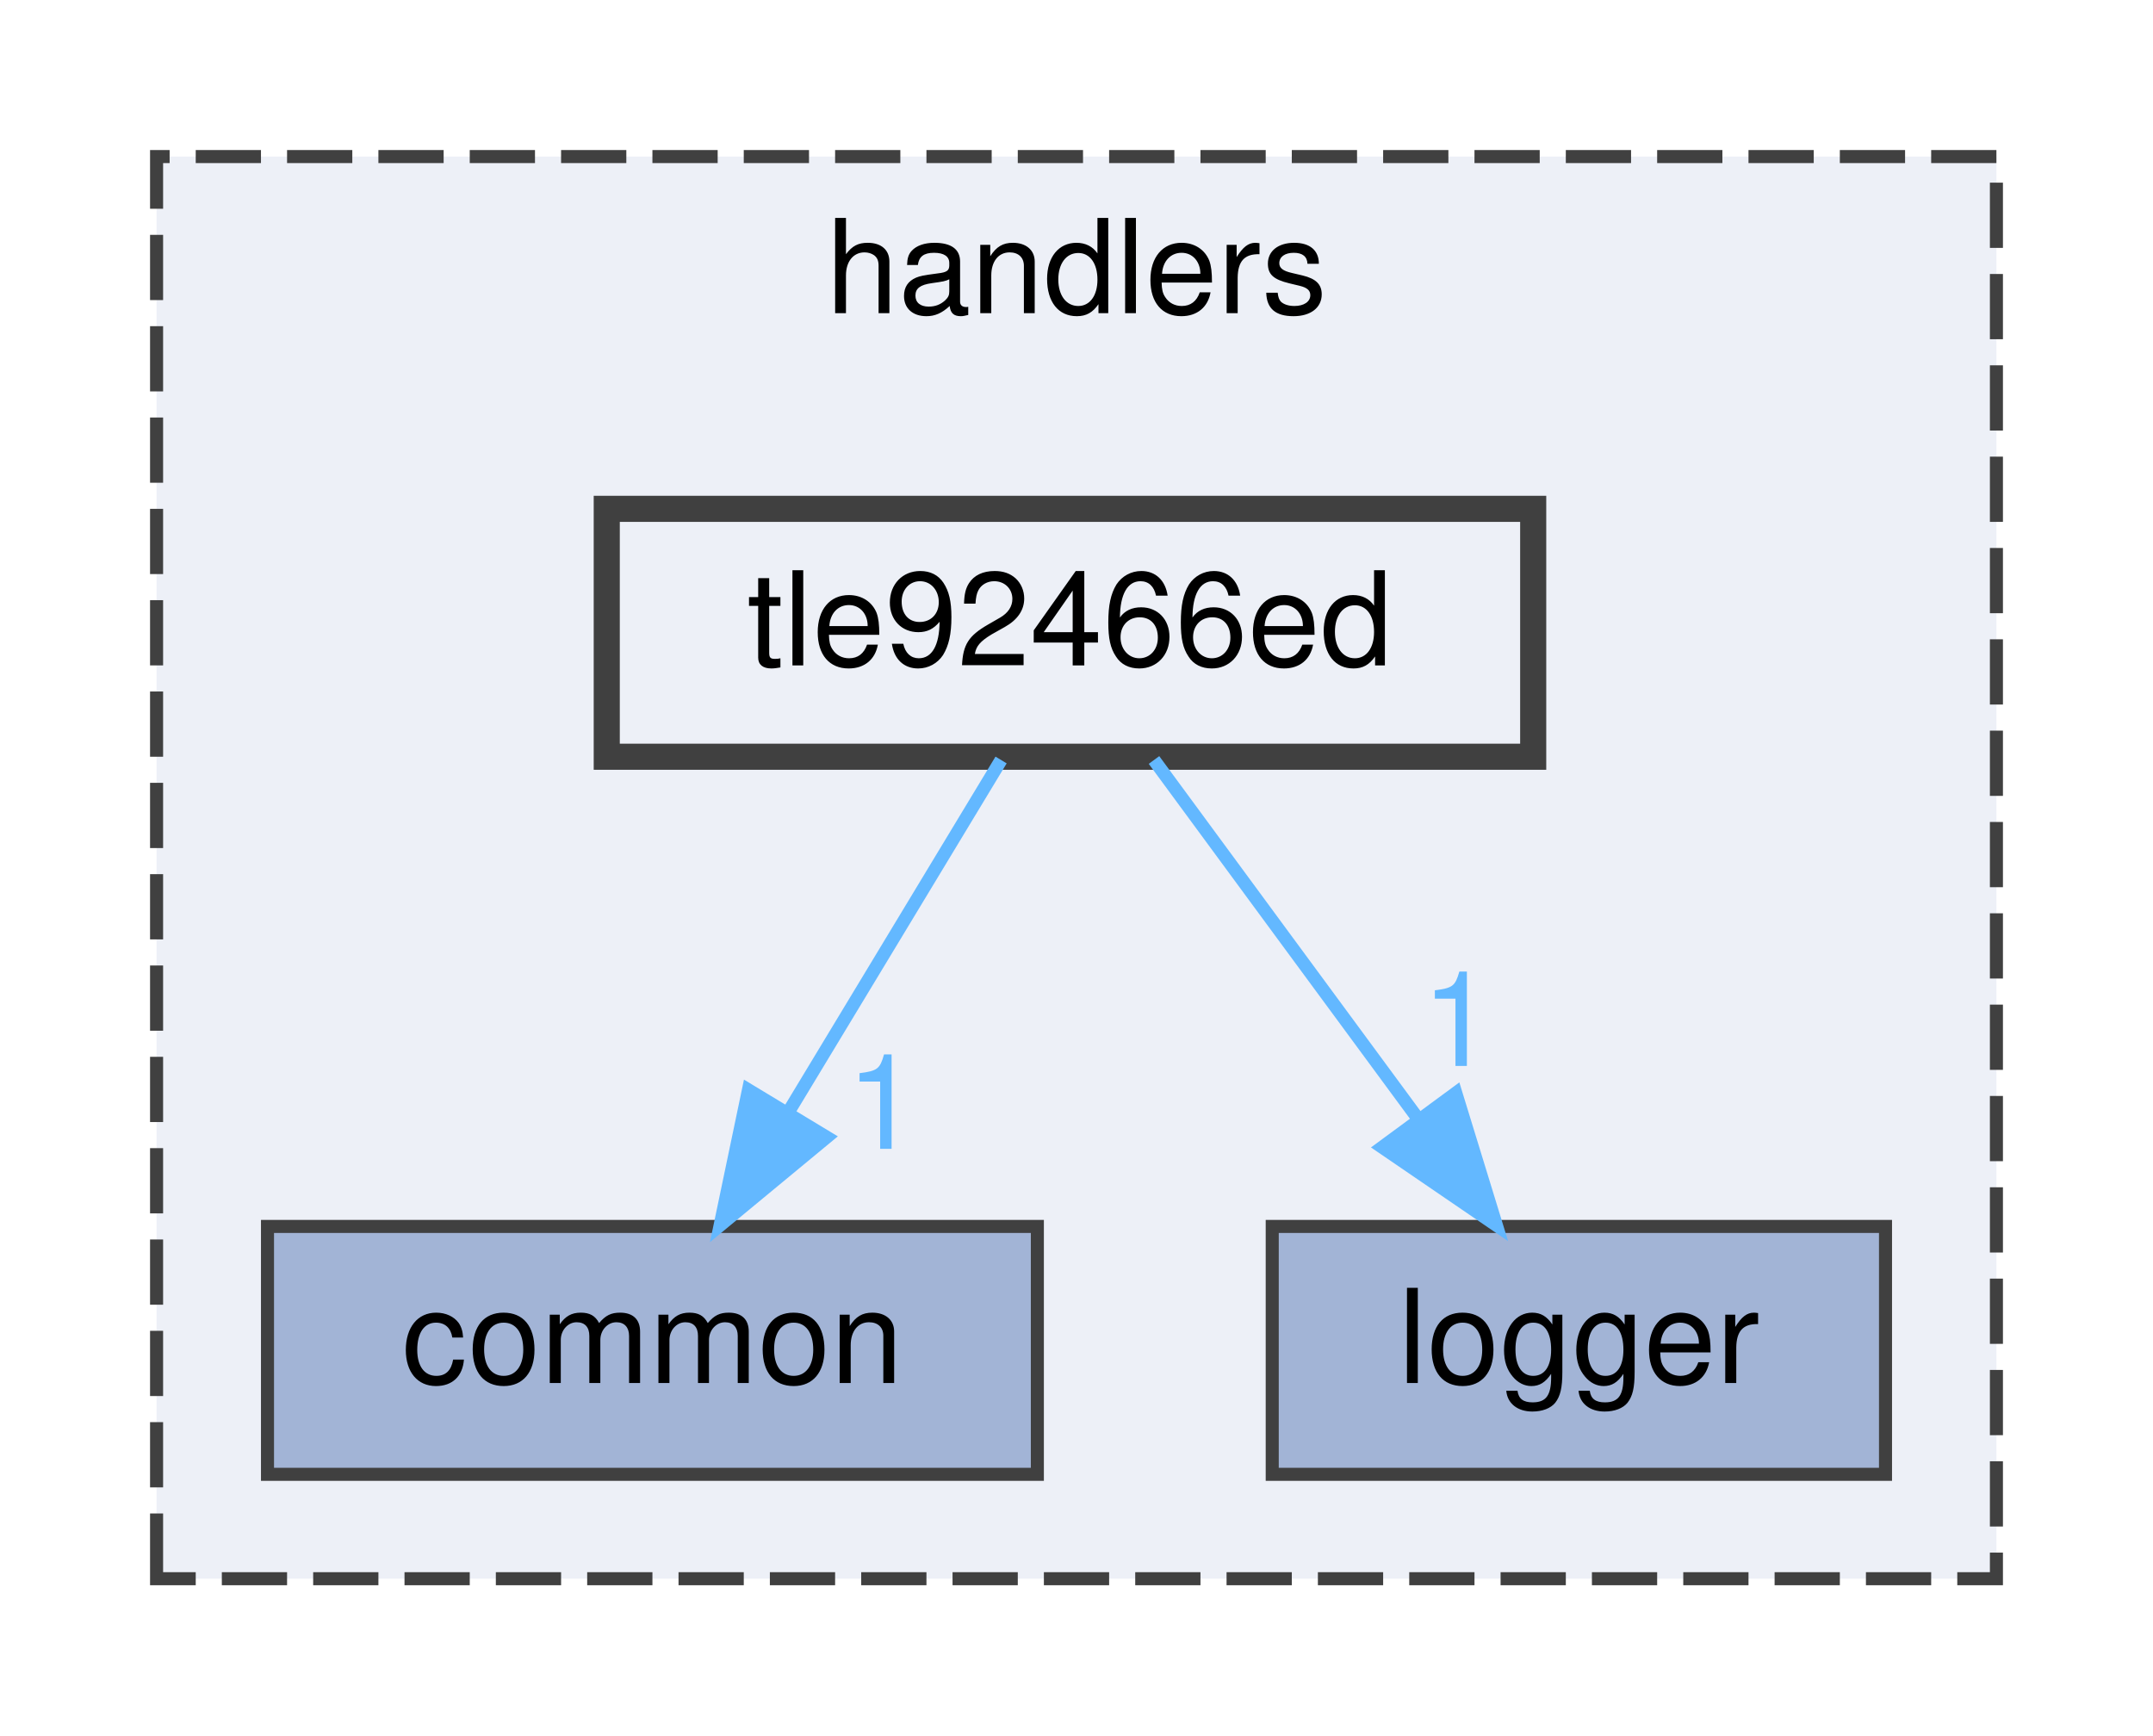
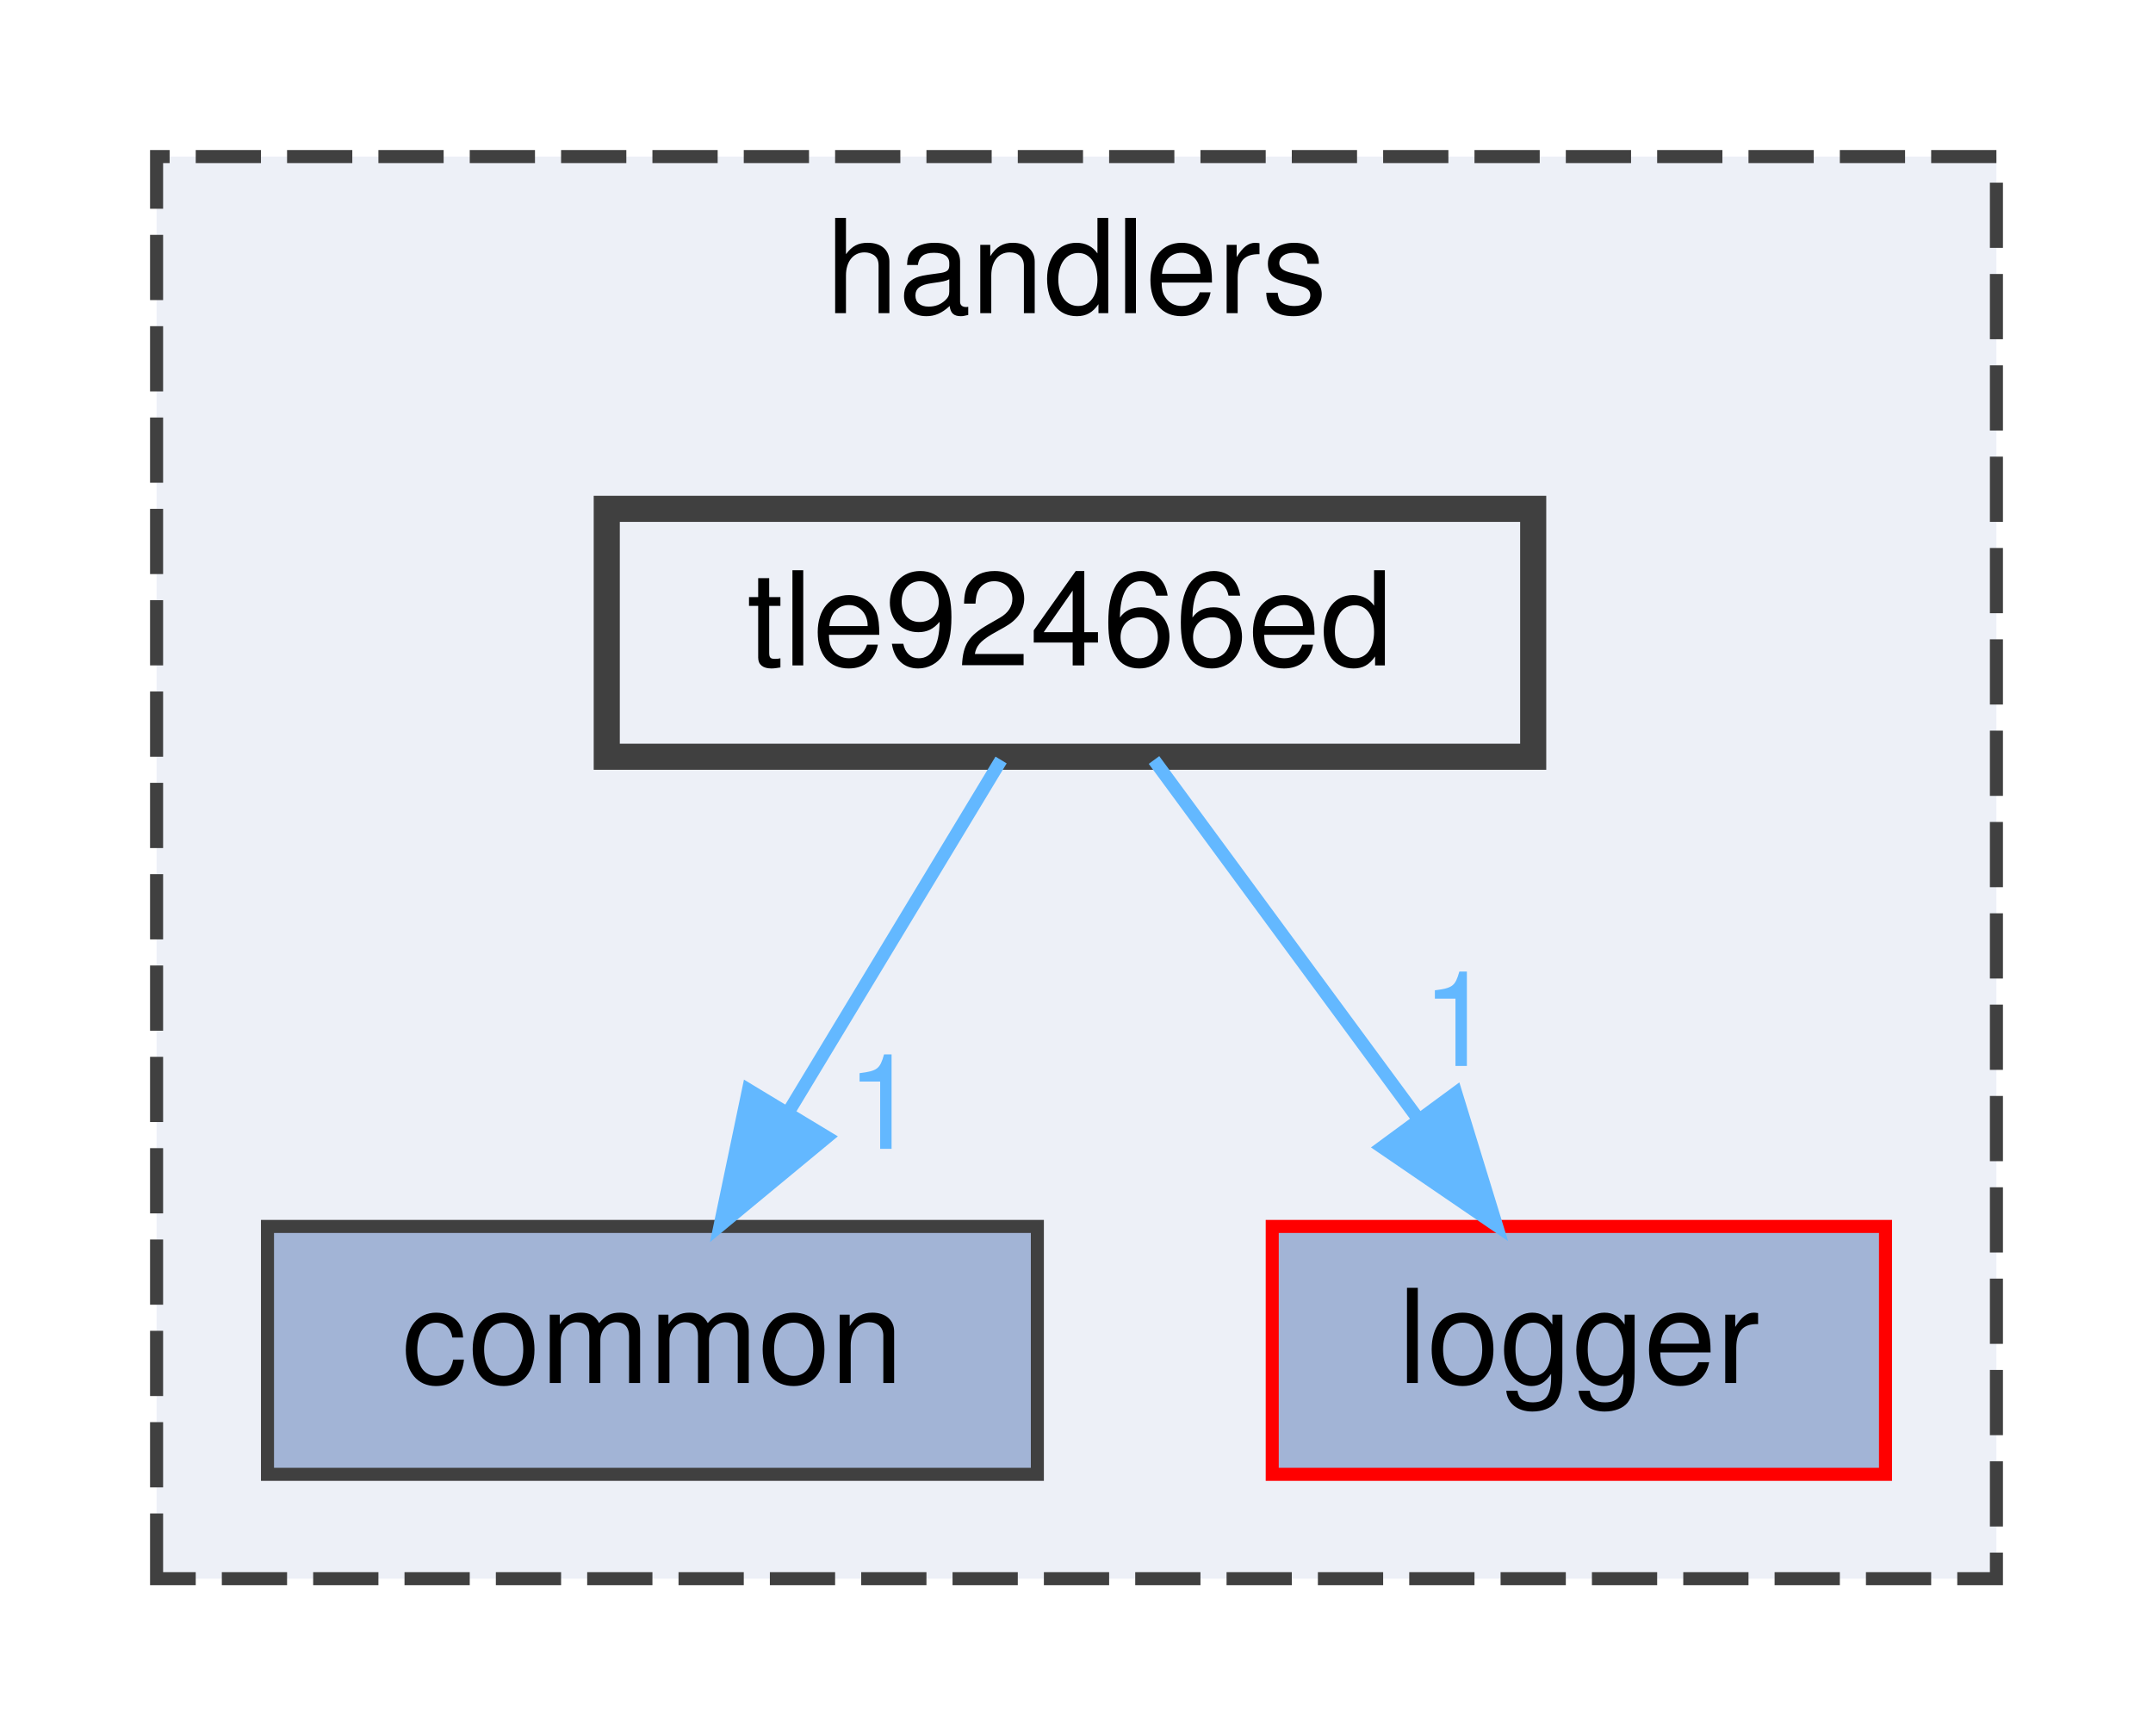
<svg xmlns="http://www.w3.org/2000/svg" xmlns:xlink="http://www.w3.org/1999/xlink" width="165pt" height="133pt" viewBox="0.00 0.00 165.00 133.00">
  <g id="graph0" class="graph" transform="scale(1 1) rotate(0) translate(4 129)">
    <g id="clust1" class="cluster">
      <g id="a_clust1">
        <a xlink:href="dir_97bbe734eff8d6674660850430e62f3c.html" target="_top" xlink:title="handlers">
          <polygon fill="#edf0f7" stroke="#404040" stroke-dasharray="5,2" points="8,-8 8,-117 149,-117 149,-8 8,-8" />
          <text text-anchor="middle" x="78.5" y="-105" font-family="Helvetica,sans-Serif" font-size="10.00">handlers</text>
        </a>
      </g>
    </g>
    <g id="node1" class="node">
      <g id="a_node1">
        <a xlink:href="dir_52ff2686f796482dae89c725c32853bb.html" target="_top" xlink:title="common">
          <polygon fill="#a2b4d6" stroke="#404040" points="75.5,-35 16.5,-35 16.5,-16 75.5,-16 75.5,-35" />
          <text text-anchor="middle" x="46" y="-23" font-family="Helvetica,sans-Serif" font-size="10.00">common</text>
        </a>
      </g>
    </g>
    <g id="node2" class="node">
      <g id="a_node2">
        <a xlink:href="dir_7848ed0c40c68eb13e368aca028ebfa2.html" target="_top" xlink:title="logger">
-           <polygon fill="#a2b4d6" stroke="#404040" points="140.5,-35 93.5,-35 93.5,-16 140.5,-16 140.5,-35" />
+           <polygon fill="#a2b4d6" stroke="red" points="140.5,-35 93.5,-35 93.5,-16 140.5,-16 140.5,-35" />
          <text text-anchor="middle" x="117" y="-23" font-family="Helvetica,sans-Serif" font-size="10.00">logger</text>
        </a>
      </g>
    </g>
    <g id="node3" class="node">
      <g id="a_node3">
        <a xlink:href="dir_e60338d1c39b73a12b907c00fb4619bf.html" target="_top" xlink:title="tle92466ed">
          <polygon fill="#edf0f7" stroke="#404040" stroke-width="2" points="113.5,-90 42.5,-90 42.5,-71 113.5,-71 113.5,-90" />
          <text text-anchor="middle" x="78" y="-78" font-family="Helvetica,sans-Serif" font-size="10.00">tle92466ed</text>
        </a>
      </g>
    </g>
    <g id="edge1" class="edge">
      <g id="a_edge1">
-         <a xlink:href="dir_000018_000004.html" target="_top">
+         <a xlink:href="dir_000019_000004.html" target="_top">
          <path fill="none" stroke="#63b8ff" d="M72.72,-70.75C68.29,-63.42 61.84,-52.73 56.38,-43.7" />
          <polygon fill="#63b8ff" stroke="#63b8ff" points="59.35,-41.84 51.19,-35.09 53.36,-45.46 59.35,-41.84" />
        </a>
      </g>
      <g id="a_edge1-headlabel">
-         <a xlink:href="dir_000018_000004.html" target="_top" xlink:title="1">
+         <a xlink:href="dir_000019_000004.html" target="_top" xlink:title="1">
          <text text-anchor="middle" x="63.64" y="-40.95" font-family="Helvetica,sans-Serif" font-size="10.00" fill="#63b8ff">1</text>
        </a>
      </g>
    </g>
    <g id="edge2" class="edge">
      <g id="a_edge2">
-         <a xlink:href="dir_000018_000011.html" target="_top">
+         <a xlink:href="dir_000019_000012.html" target="_top">
          <path fill="none" stroke="#63b8ff" d="M84.44,-70.75C89.89,-63.34 97.86,-52.5 104.56,-43.41" />
          <polygon fill="#63b8ff" stroke="#63b8ff" points="107.57,-45.22 110.68,-35.09 101.93,-41.07 107.57,-45.22" />
        </a>
      </g>
      <g id="a_edge2-headlabel">
-         <a xlink:href="dir_000018_000011.html" target="_top" xlink:title="1">
+         <a xlink:href="dir_000019_000012.html" target="_top" xlink:title="1">
          <text text-anchor="middle" x="107.73" y="-47.3" font-family="Helvetica,sans-Serif" font-size="10.00" fill="#63b8ff">1</text>
        </a>
      </g>
    </g>
  </g>
</svg>
